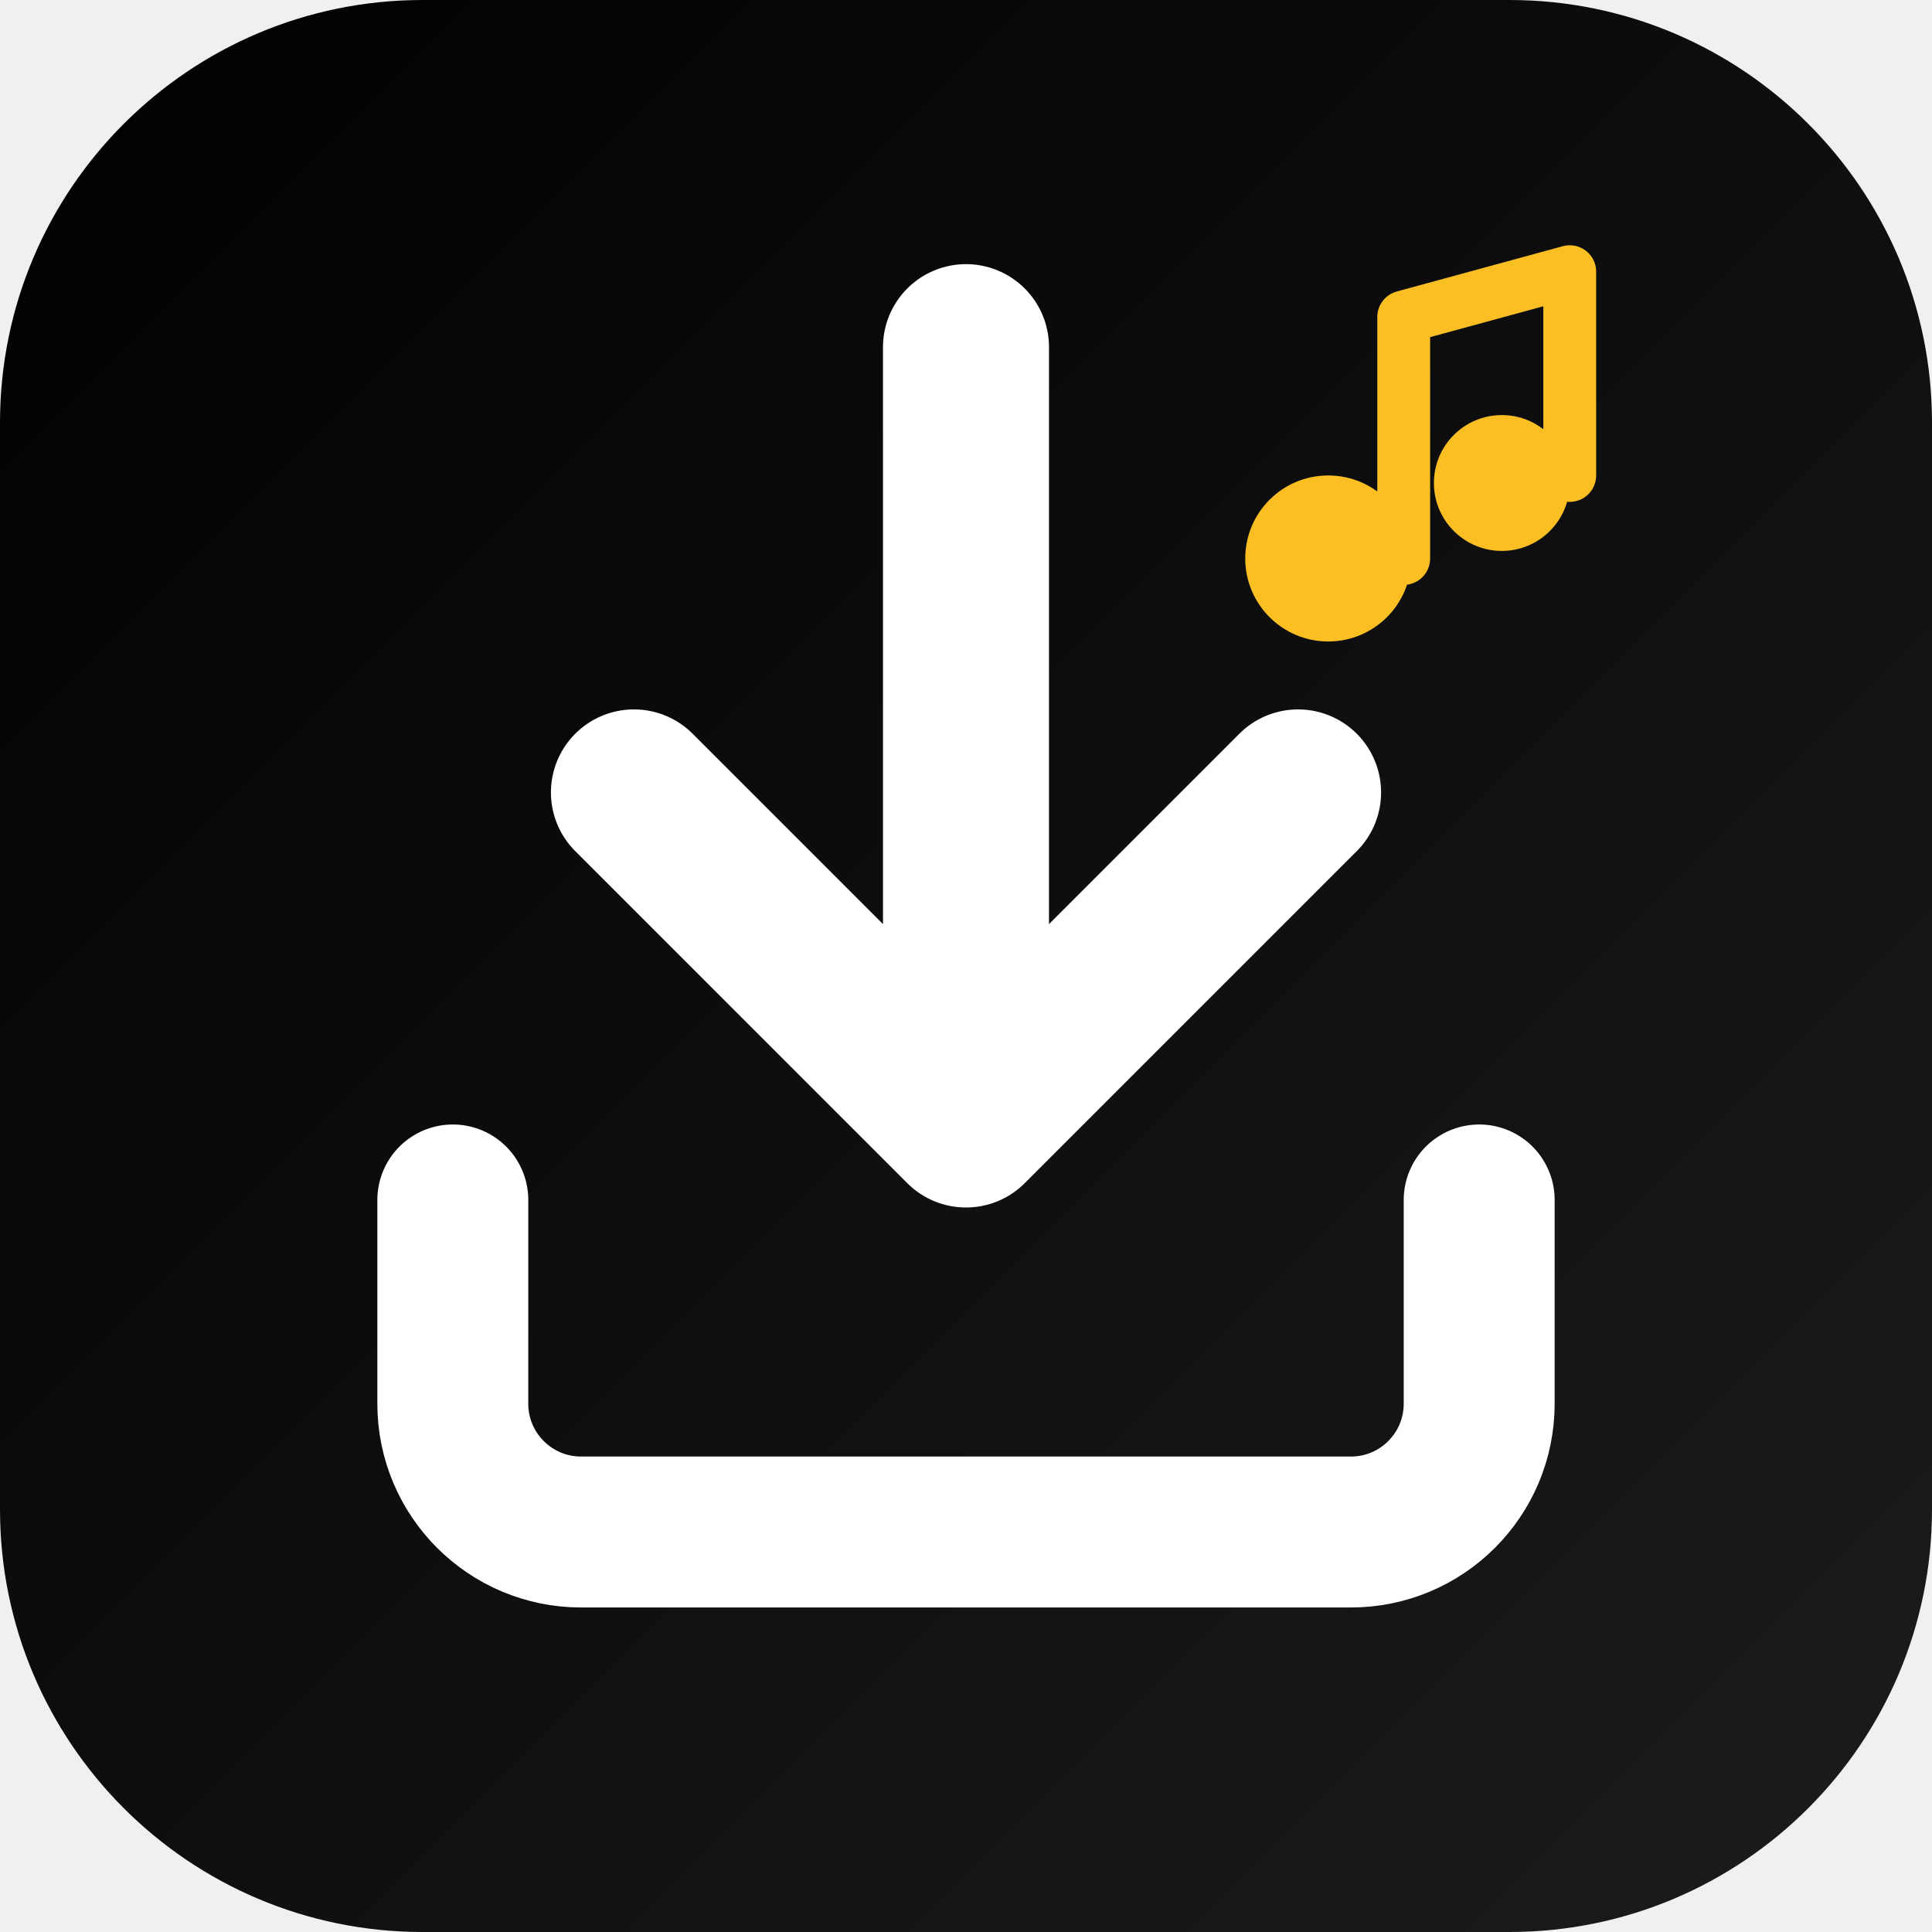
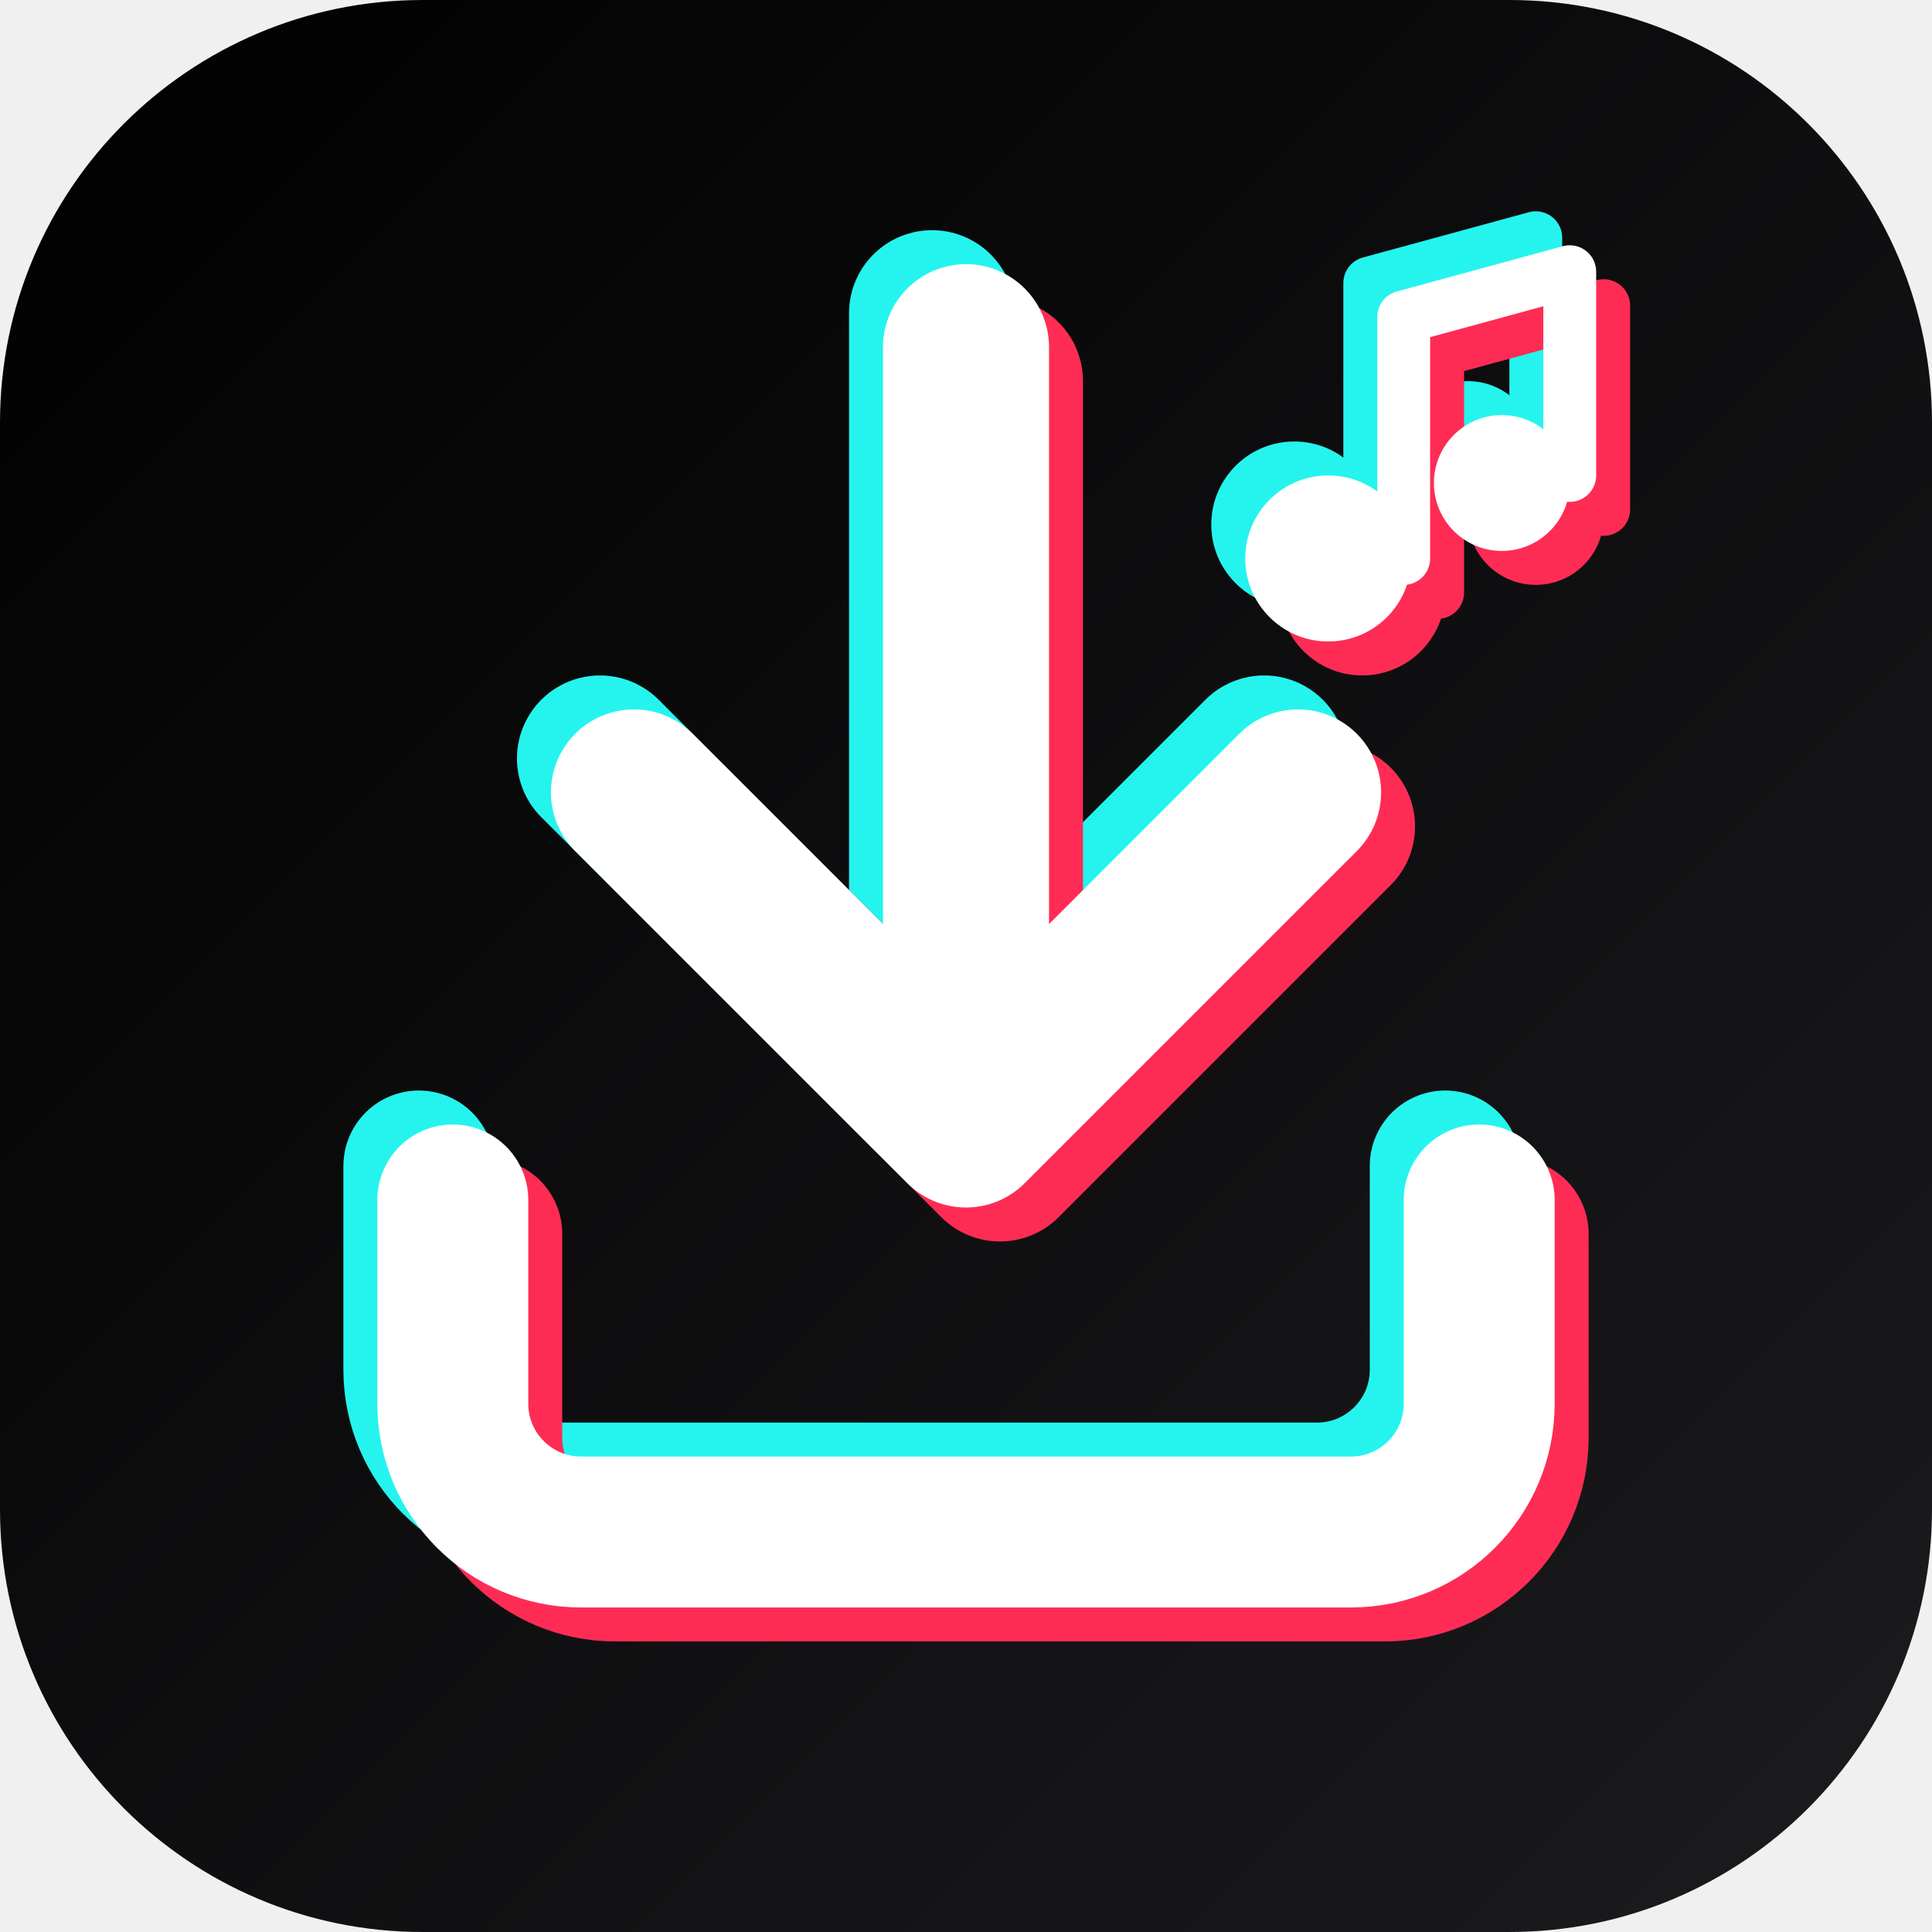
<svg xmlns="http://www.w3.org/2000/svg" viewBox="0 0 512 512">
  <defs>
    <linearGradient id="g" x1="0" y1="0" x2="1" y2="1">
      <stop offset="0" stop-color="#000000" />
      <stop offset="1" stop-color="#1c1c1f" />
    </linearGradient>
+     <g id="glifo" fill="none" stroke-linecap="round" stroke-linejoin="round">
+       <path d="M256 92v188" stroke-width="44" />
+       <path d="M168 210l88 88 88-88" stroke-width="44" />
+       <path d="M120 318v54a34 34 0 0 0 34 34h204a34 34 0 0 0 34-34v-54" stroke-width="40" />
+       <circle cx="352" cy="148" r="22" stroke="none" fill="currentColor" />
+       <path d="M372 148V84l44-12v54" stroke-width="14" />
+       <circle cx="398" cy="128" r="18" stroke="none" fill="currentColor" />
+     </g>
  </defs>
  <rect width="512" height="512" rx="112" fill="url(#g)" />
-   <path d="M256 92v188" stroke="#fff" stroke-width="44" stroke-linecap="round" />
-   <path d="M168 210l88 88 88-88" fill="none" stroke="#fff" stroke-width="44" stroke-linecap="round" stroke-linejoin="round" />
-   <path d="M120 318v54a34 34 0 0 0 34 34h204a34 34 0 0 0 34-34v-54" fill="none" stroke="#fff" stroke-width="40" stroke-linecap="round" stroke-linejoin="round" />
-   <circle cx="352" cy="148" r="22" fill="#fbbf24" />
-   <path d="M372 148V84l44-12v54" fill="none" stroke="#fbbf24" stroke-width="14" stroke-linecap="round" stroke-linejoin="round" />
-   <circle cx="398" cy="128" r="18" fill="#fbbf24" />
+   <use href="#glifo" stroke="#25f4ee" color="#25f4ee" transform="translate(-9 -9)" />
+   <use href="#glifo" stroke="#fe2c55" color="#fe2c55" transform="translate(9 9)" />
+   <use href="#glifo" stroke="#ffffff" color="#ffffff" />
</svg>
